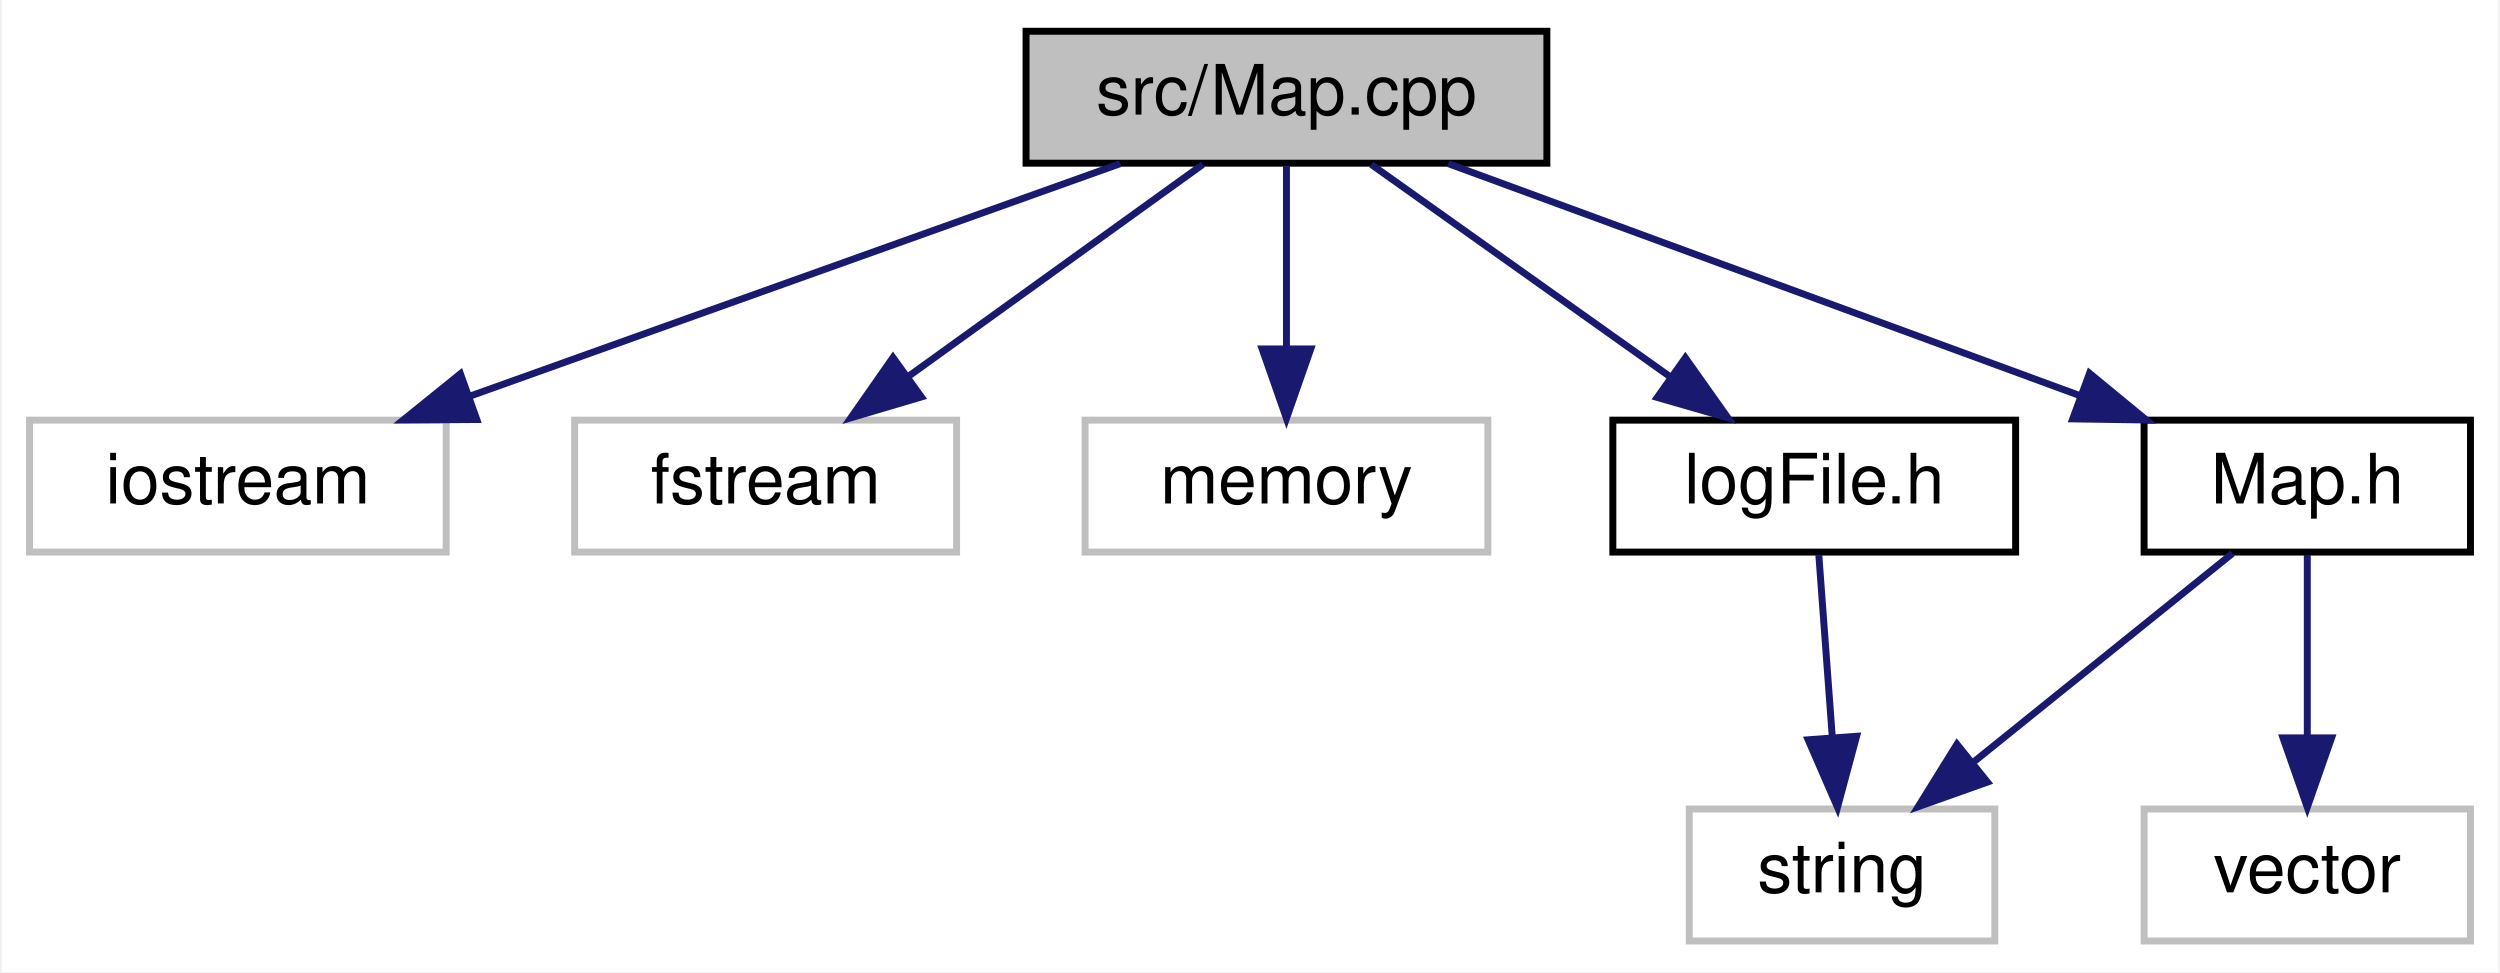
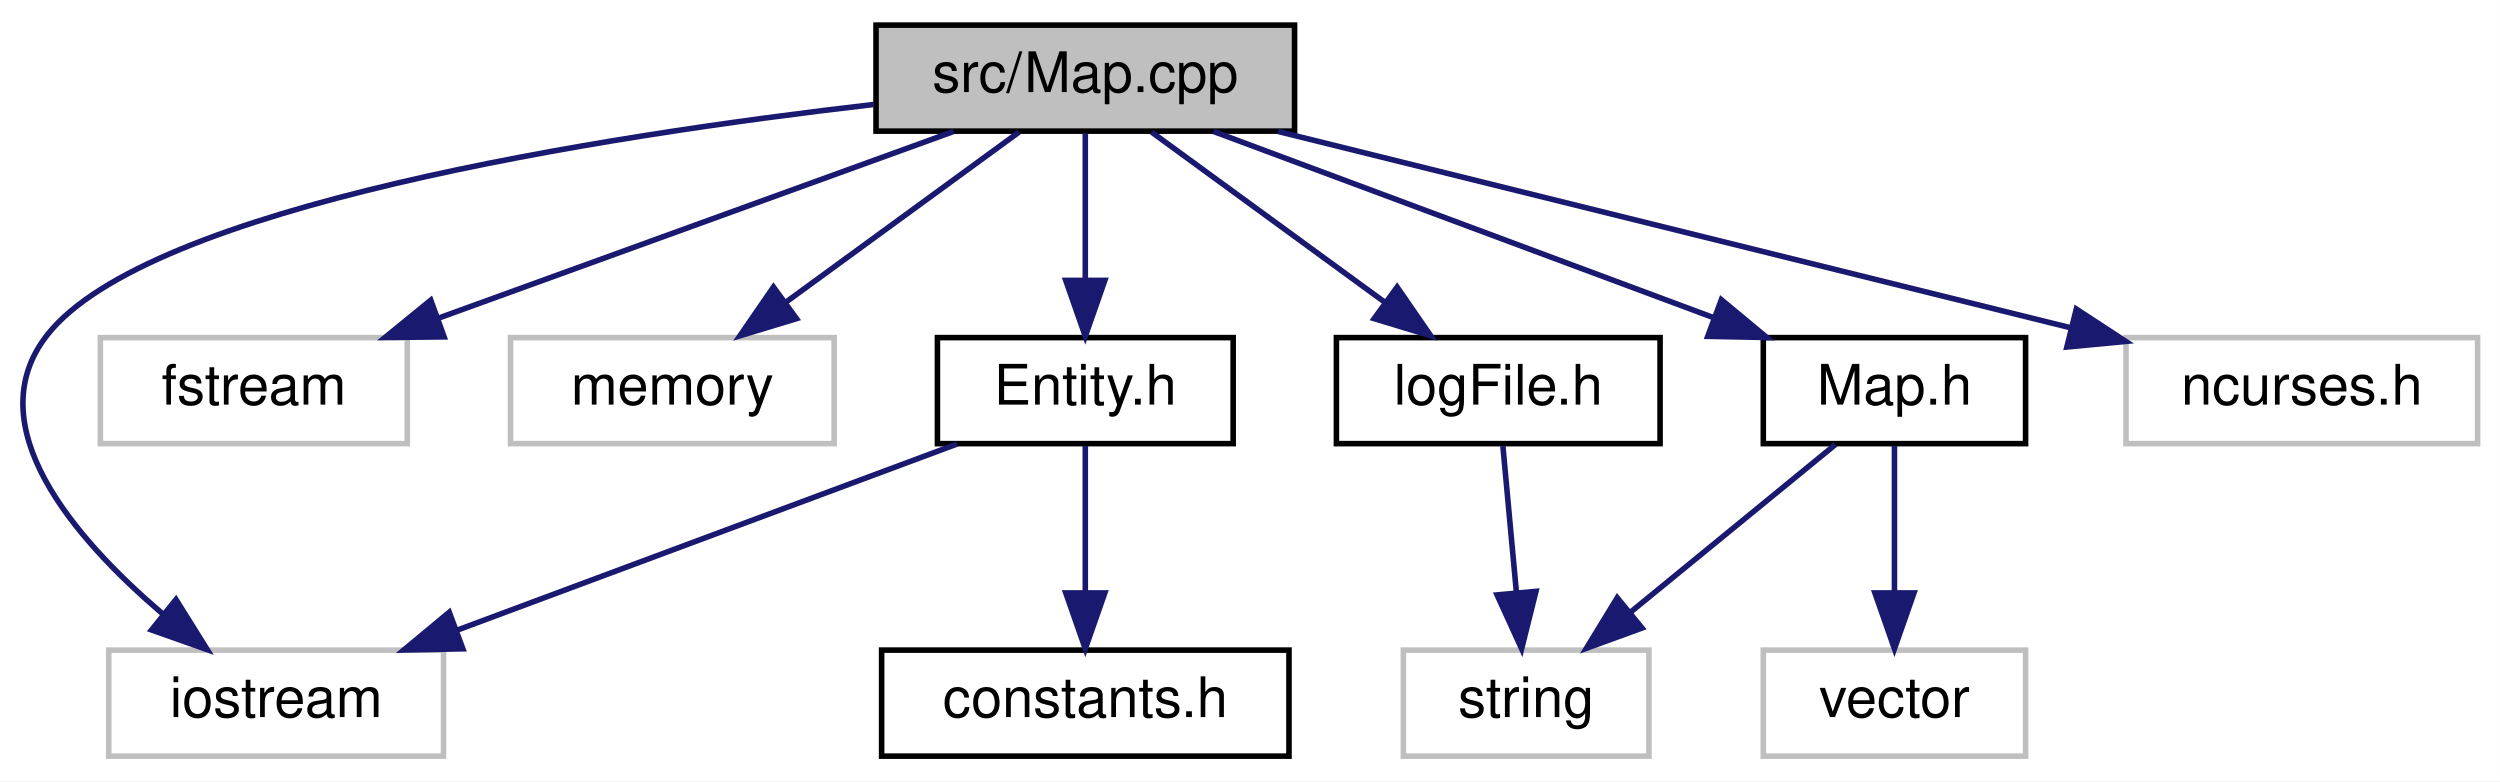
- <svg xmlns="http://www.w3.org/2000/svg" xmlns:xlink="http://www.w3.org/1999/xlink" width="360pt" height="140pt" viewBox="0.00 0.00 359.50 140.00">
+ <svg xmlns="http://www.w3.org/2000/svg" xmlns:xlink="http://www.w3.org/1999/xlink" width="448pt" height="140pt" viewBox="0.00 0.00 447.97 140.00">
  <g id="graph0" class="graph" transform="scale(1 1) rotate(0) translate(4 136)">
-     <polygon fill="white" stroke="transparent" points="-4,4 -4,-136 355.5,-136 355.5,4 -4,4" />
+     <polygon fill="white" stroke="transparent" points="-4,4 -4,-136 443.97,-136 443.97,4 -4,4" />
    <g id="node1" class="node">
      <g id="a_node1">
        <a xlink:title=" ">
-           <polygon fill="#bfbfbf" stroke="black" points="143.5,-112.5 143.5,-131.5 218.5,-131.5 218.5,-112.5 143.5,-112.5" />
-           <text text-anchor="middle" x="181" y="-119.5" font-family="Helvetica,sans-Serif" font-size="10.00">src/Map.cpp</text>
+           <polygon fill="#bfbfbf" stroke="black" points="152.97,-112.5 152.97,-131.5 227.97,-131.5 227.97,-112.5 152.97,-112.5" />
+           <text text-anchor="middle" x="190.47" y="-119.5" font-family="Helvetica,sans-Serif" font-size="10.00">src/Map.cpp</text>
        </a>
      </g>
    </g>
    <g id="node2" class="node">
      <g id="a_node2">
        <a xlink:title=" ">
-           <polygon fill="white" stroke="#bfbfbf" points="0,-56.5 0,-75.5 60,-75.5 60,-56.5 0,-56.5" />
-           <text text-anchor="middle" x="30" y="-63.5" font-family="Helvetica,sans-Serif" font-size="10.00">iostream</text>
+           <polygon fill="white" stroke="#bfbfbf" points="15.47,-0.5 15.47,-19.5 75.47,-19.5 75.47,-0.5 15.47,-0.5" />
+           <text text-anchor="middle" x="45.47" y="-7.5" font-family="Helvetica,sans-Serif" font-size="10.00">iostream</text>
        </a>
      </g>
    </g>
    <g id="edge1" class="edge">
-       <path fill="none" stroke="midnightblue" d="M157.07,-112.44C131.78,-103.4 91.7,-89.06 63.32,-78.92" />
-       <polygon fill="midnightblue" stroke="midnightblue" points="64.41,-75.59 53.81,-75.52 62.05,-82.18 64.41,-75.59" />
+       <path fill="none" stroke="midnightblue" d="M152.63,-117.29C103.69,-111.63 22.55,-98.98 4.47,-76 -8.24,-59.84 9.21,-39.58 25.12,-26.01" />
+       <polygon fill="midnightblue" stroke="midnightblue" points="27.52,-28.57 33.13,-19.58 23.14,-23.11 27.52,-28.57" />
    </g>
    <g id="node3" class="node">
      <g id="a_node3">
        <a xlink:title=" ">
-           <polygon fill="white" stroke="#bfbfbf" points="78.5,-56.5 78.5,-75.5 133.5,-75.5 133.5,-56.5 78.5,-56.5" />
-           <text text-anchor="middle" x="106" y="-63.5" font-family="Helvetica,sans-Serif" font-size="10.00">fstream</text>
+           <polygon fill="white" stroke="#bfbfbf" points="13.97,-56.5 13.97,-75.5 68.97,-75.5 68.97,-56.5 13.97,-56.5" />
+           <text text-anchor="middle" x="41.47" y="-63.5" font-family="Helvetica,sans-Serif" font-size="10.00">fstream</text>
        </a>
      </g>
    </g>
    <g id="edge2" class="edge">
-       <path fill="none" stroke="midnightblue" d="M168.95,-112.32C157.54,-104.11 140.17,-91.6 126.57,-81.81" />
-       <polygon fill="midnightblue" stroke="midnightblue" points="128.43,-78.84 118.27,-75.83 124.34,-84.52 128.43,-78.84" />
+       <path fill="none" stroke="midnightblue" d="M166.86,-112.44C142.01,-103.44 102.7,-89.19 74.72,-79.05" />
+       <polygon fill="midnightblue" stroke="midnightblue" points="75.57,-75.63 64.97,-75.52 73.18,-82.21 75.57,-75.63" />
    </g>
    <g id="node4" class="node">
      <g id="a_node4">
        <a xlink:title=" ">
-           <polygon fill="white" stroke="#bfbfbf" points="152,-56.5 152,-75.5 210,-75.5 210,-56.5 152,-56.5" />
-           <text text-anchor="middle" x="181" y="-63.5" font-family="Helvetica,sans-Serif" font-size="10.00">memory</text>
+           <polygon fill="white" stroke="#bfbfbf" points="87.47,-56.5 87.47,-75.5 145.47,-75.5 145.47,-56.5 87.47,-56.5" />
+           <text text-anchor="middle" x="116.47" y="-63.5" font-family="Helvetica,sans-Serif" font-size="10.00">memory</text>
        </a>
      </g>
    </g>
    <g id="edge3" class="edge">
-       <path fill="none" stroke="midnightblue" d="M181,-112.08C181,-105.01 181,-94.86 181,-85.99" />
-       <polygon fill="midnightblue" stroke="midnightblue" points="184.5,-85.75 181,-75.75 177.5,-85.75 184.5,-85.75" />
+       <path fill="none" stroke="midnightblue" d="M178.58,-112.32C167.32,-104.11 150.19,-91.6 136.76,-81.81" />
+       <polygon fill="midnightblue" stroke="midnightblue" points="138.72,-78.9 128.58,-75.83 134.59,-84.56 138.72,-78.9" />
    </g>
    <g id="node5" class="node">
      <g id="a_node5">
        <a xlink:href="logFile_8h.html" target="_top" xlink:title=" ">
-           <polygon fill="white" stroke="black" points="228,-56.5 228,-75.5 286,-75.5 286,-56.5 228,-56.5" />
-           <text text-anchor="middle" x="257" y="-63.5" font-family="Helvetica,sans-Serif" font-size="10.00">logFile.h</text>
+           <polygon fill="white" stroke="black" points="235.47,-56.5 235.47,-75.5 293.47,-75.5 293.47,-56.5 235.47,-56.5" />
+           <text text-anchor="middle" x="264.47" y="-63.5" font-family="Helvetica,sans-Serif" font-size="10.00">logFile.h</text>
        </a>
      </g>
    </g>
    <g id="edge4" class="edge">
-       <path fill="none" stroke="midnightblue" d="M193.21,-112.32C204.78,-104.11 222.38,-91.6 236.16,-81.81" />
-       <polygon fill="midnightblue" stroke="midnightblue" points="238.44,-84.48 244.57,-75.83 234.39,-78.77 238.44,-84.48" />
+       <path fill="none" stroke="midnightblue" d="M202.36,-112.32C213.62,-104.11 230.76,-91.6 244.18,-81.81" />
+       <polygon fill="midnightblue" stroke="midnightblue" points="246.35,-84.56 252.37,-75.83 242.23,-78.9 246.35,-84.56" />
    </g>
    <g id="node7" class="node">
      <g id="a_node7">
-         <a xlink:href="Map_8h.html" target="_top" xlink:title=" ">
-           <polygon fill="white" stroke="black" points="304.5,-56.5 304.5,-75.5 351.5,-75.5 351.5,-56.5 304.5,-56.5" />
-           <text text-anchor="middle" x="328" y="-63.5" font-family="Helvetica,sans-Serif" font-size="10.00">Map.h</text>
+         <a xlink:href="Entity_8h.html" target="_top" xlink:title=" ">
+           <polygon fill="white" stroke="black" points="163.97,-56.5 163.97,-75.5 216.97,-75.5 216.97,-56.5 163.97,-56.5" />
+           <text text-anchor="middle" x="190.47" y="-63.5" font-family="Helvetica,sans-Serif" font-size="10.00">Entity.h</text>
        </a>
      </g>
    </g>
    <g id="edge6" class="edge">
-       <path fill="none" stroke="midnightblue" d="M204.29,-112.44C228.81,-103.44 267.6,-89.19 295.2,-79.05" />
-       <polygon fill="midnightblue" stroke="midnightblue" points="296.64,-82.25 304.82,-75.52 294.22,-75.68 296.64,-82.25" />
+       <path fill="none" stroke="midnightblue" d="M190.47,-112.08C190.47,-105.01 190.47,-94.86 190.47,-85.99" />
+       <polygon fill="midnightblue" stroke="midnightblue" points="193.97,-85.75 190.47,-75.75 186.97,-85.75 193.97,-85.75" />
+     </g>
+     <g id="node9" class="node">
+       <g id="a_node9">
+         <a xlink:href="Map_8h.html" target="_top" xlink:title=" ">
+           <polygon fill="white" stroke="black" points="311.97,-56.5 311.97,-75.5 358.97,-75.5 358.97,-56.5 311.97,-56.5" />
+           <text text-anchor="middle" x="335.47" y="-63.5" font-family="Helvetica,sans-Serif" font-size="10.00">Map.h</text>
+         </a>
+       </g>
+     </g>
+     <g id="edge9" class="edge">
+       <path fill="none" stroke="midnightblue" d="M213.45,-112.44C237.63,-103.44 275.89,-89.19 303.12,-79.05" />
+       <polygon fill="midnightblue" stroke="midnightblue" points="304.45,-82.29 312.6,-75.52 302.01,-75.73 304.45,-82.29" />
+     </g>
+     <g id="node11" class="node">
+       <g id="a_node11">
+         <a xlink:title=" ">
+           <polygon fill="white" stroke="#bfbfbf" points="376.97,-56.5 376.97,-75.5 439.97,-75.5 439.97,-56.5 376.97,-56.5" />
+           <text text-anchor="middle" x="408.47" y="-63.5" font-family="Helvetica,sans-Serif" font-size="10.00">ncurses.h</text>
+         </a>
+       </g>
+     </g>
+     <g id="edge12" class="edge">
+       <path fill="none" stroke="midnightblue" d="M225.02,-112.44C263.61,-102.88 326.07,-87.41 367.21,-77.22" />
+       <polygon fill="midnightblue" stroke="midnightblue" points="368.06,-80.62 376.92,-74.82 366.37,-73.82 368.06,-80.62" />
    </g>
    <g id="node6" class="node">
      <g id="a_node6">
        <a xlink:title=" ">
-           <polygon fill="white" stroke="#bfbfbf" points="239,-0.5 239,-19.5 283,-19.5 283,-0.5 239,-0.5" />
-           <text text-anchor="middle" x="261" y="-7.5" font-family="Helvetica,sans-Serif" font-size="10.00">string</text>
+           <polygon fill="white" stroke="#bfbfbf" points="247.47,-0.5 247.47,-19.5 291.47,-19.5 291.47,-0.5 247.47,-0.5" />
+           <text text-anchor="middle" x="269.47" y="-7.5" font-family="Helvetica,sans-Serif" font-size="10.00">string</text>
        </a>
      </g>
    </g>
    <g id="edge5" class="edge">
-       <path fill="none" stroke="midnightblue" d="M257.66,-56.08C258.18,-49.01 258.94,-38.86 259.59,-29.99" />
-       <polygon fill="midnightblue" stroke="midnightblue" points="263.1,-29.98 260.35,-19.75 256.12,-29.47 263.1,-29.98" />
+       <path fill="none" stroke="midnightblue" d="M265.3,-56.08C265.95,-49.01 266.89,-38.86 267.71,-29.99" />
+       <polygon fill="midnightblue" stroke="midnightblue" points="271.23,-30.03 268.66,-19.75 264.26,-29.39 271.23,-30.03" />
    </g>
    <g id="edge8" class="edge">
-       <path fill="none" stroke="midnightblue" d="M317.24,-56.32C307.23,-48.26 292.11,-36.08 280.07,-26.37" />
-       <polygon fill="midnightblue" stroke="midnightblue" points="281.94,-23.38 271.96,-19.83 277.55,-28.83 281.94,-23.38" />
+       <path fill="none" stroke="midnightblue" d="M167.5,-56.44C143.32,-47.44 105.05,-33.19 77.83,-23.05" />
+       <polygon fill="midnightblue" stroke="midnightblue" points="78.93,-19.73 68.34,-19.52 76.49,-26.29 78.93,-19.73" />
    </g>
    <g id="node8" class="node">
      <g id="a_node8">
-         <a xlink:title=" ">
-           <polygon fill="white" stroke="#bfbfbf" points="304.5,-0.5 304.5,-19.5 351.5,-19.5 351.5,-0.5 304.5,-0.5" />
-           <text text-anchor="middle" x="328" y="-7.5" font-family="Helvetica,sans-Serif" font-size="10.00">vector</text>
+         <a xlink:href="constants_8h.html" target="_top" xlink:title=" ">
+           <polygon fill="white" stroke="black" points="153.97,-0.5 153.97,-19.5 226.97,-19.5 226.97,-0.5 153.97,-0.5" />
+           <text text-anchor="middle" x="190.47" y="-7.5" font-family="Helvetica,sans-Serif" font-size="10.00">constants.h</text>
        </a>
      </g>
    </g>
    <g id="edge7" class="edge">
-       <path fill="none" stroke="midnightblue" d="M328,-56.08C328,-49.01 328,-38.86 328,-29.99" />
-       <polygon fill="midnightblue" stroke="midnightblue" points="331.5,-29.75 328,-19.75 324.5,-29.75 331.5,-29.75" />
+       <path fill="none" stroke="midnightblue" d="M190.47,-56.08C190.47,-49.01 190.47,-38.86 190.47,-29.99" />
+       <polygon fill="midnightblue" stroke="midnightblue" points="193.97,-29.75 190.47,-19.75 186.97,-29.75 193.97,-29.75" />
+     </g>
+     <g id="edge11" class="edge">
+       <path fill="none" stroke="midnightblue" d="M324.87,-56.32C315.02,-48.26 300.12,-36.08 288.26,-26.37" />
+       <polygon fill="midnightblue" stroke="midnightblue" points="290.23,-23.46 280.27,-19.83 285.79,-28.88 290.23,-23.46" />
+     </g>
+     <g id="node10" class="node">
+       <g id="a_node10">
+         <a xlink:title=" ">
+           <polygon fill="white" stroke="#bfbfbf" points="311.97,-0.5 311.97,-19.5 358.97,-19.5 358.97,-0.5 311.97,-0.5" />
+           <text text-anchor="middle" x="335.47" y="-7.5" font-family="Helvetica,sans-Serif" font-size="10.00">vector</text>
+         </a>
+       </g>
+     </g>
+     <g id="edge10" class="edge">
+       <path fill="none" stroke="midnightblue" d="M335.47,-56.08C335.47,-49.01 335.47,-38.86 335.47,-29.99" />
+       <polygon fill="midnightblue" stroke="midnightblue" points="338.97,-29.75 335.47,-19.75 331.97,-29.75 338.97,-29.75" />
    </g>
  </g>
</svg>
